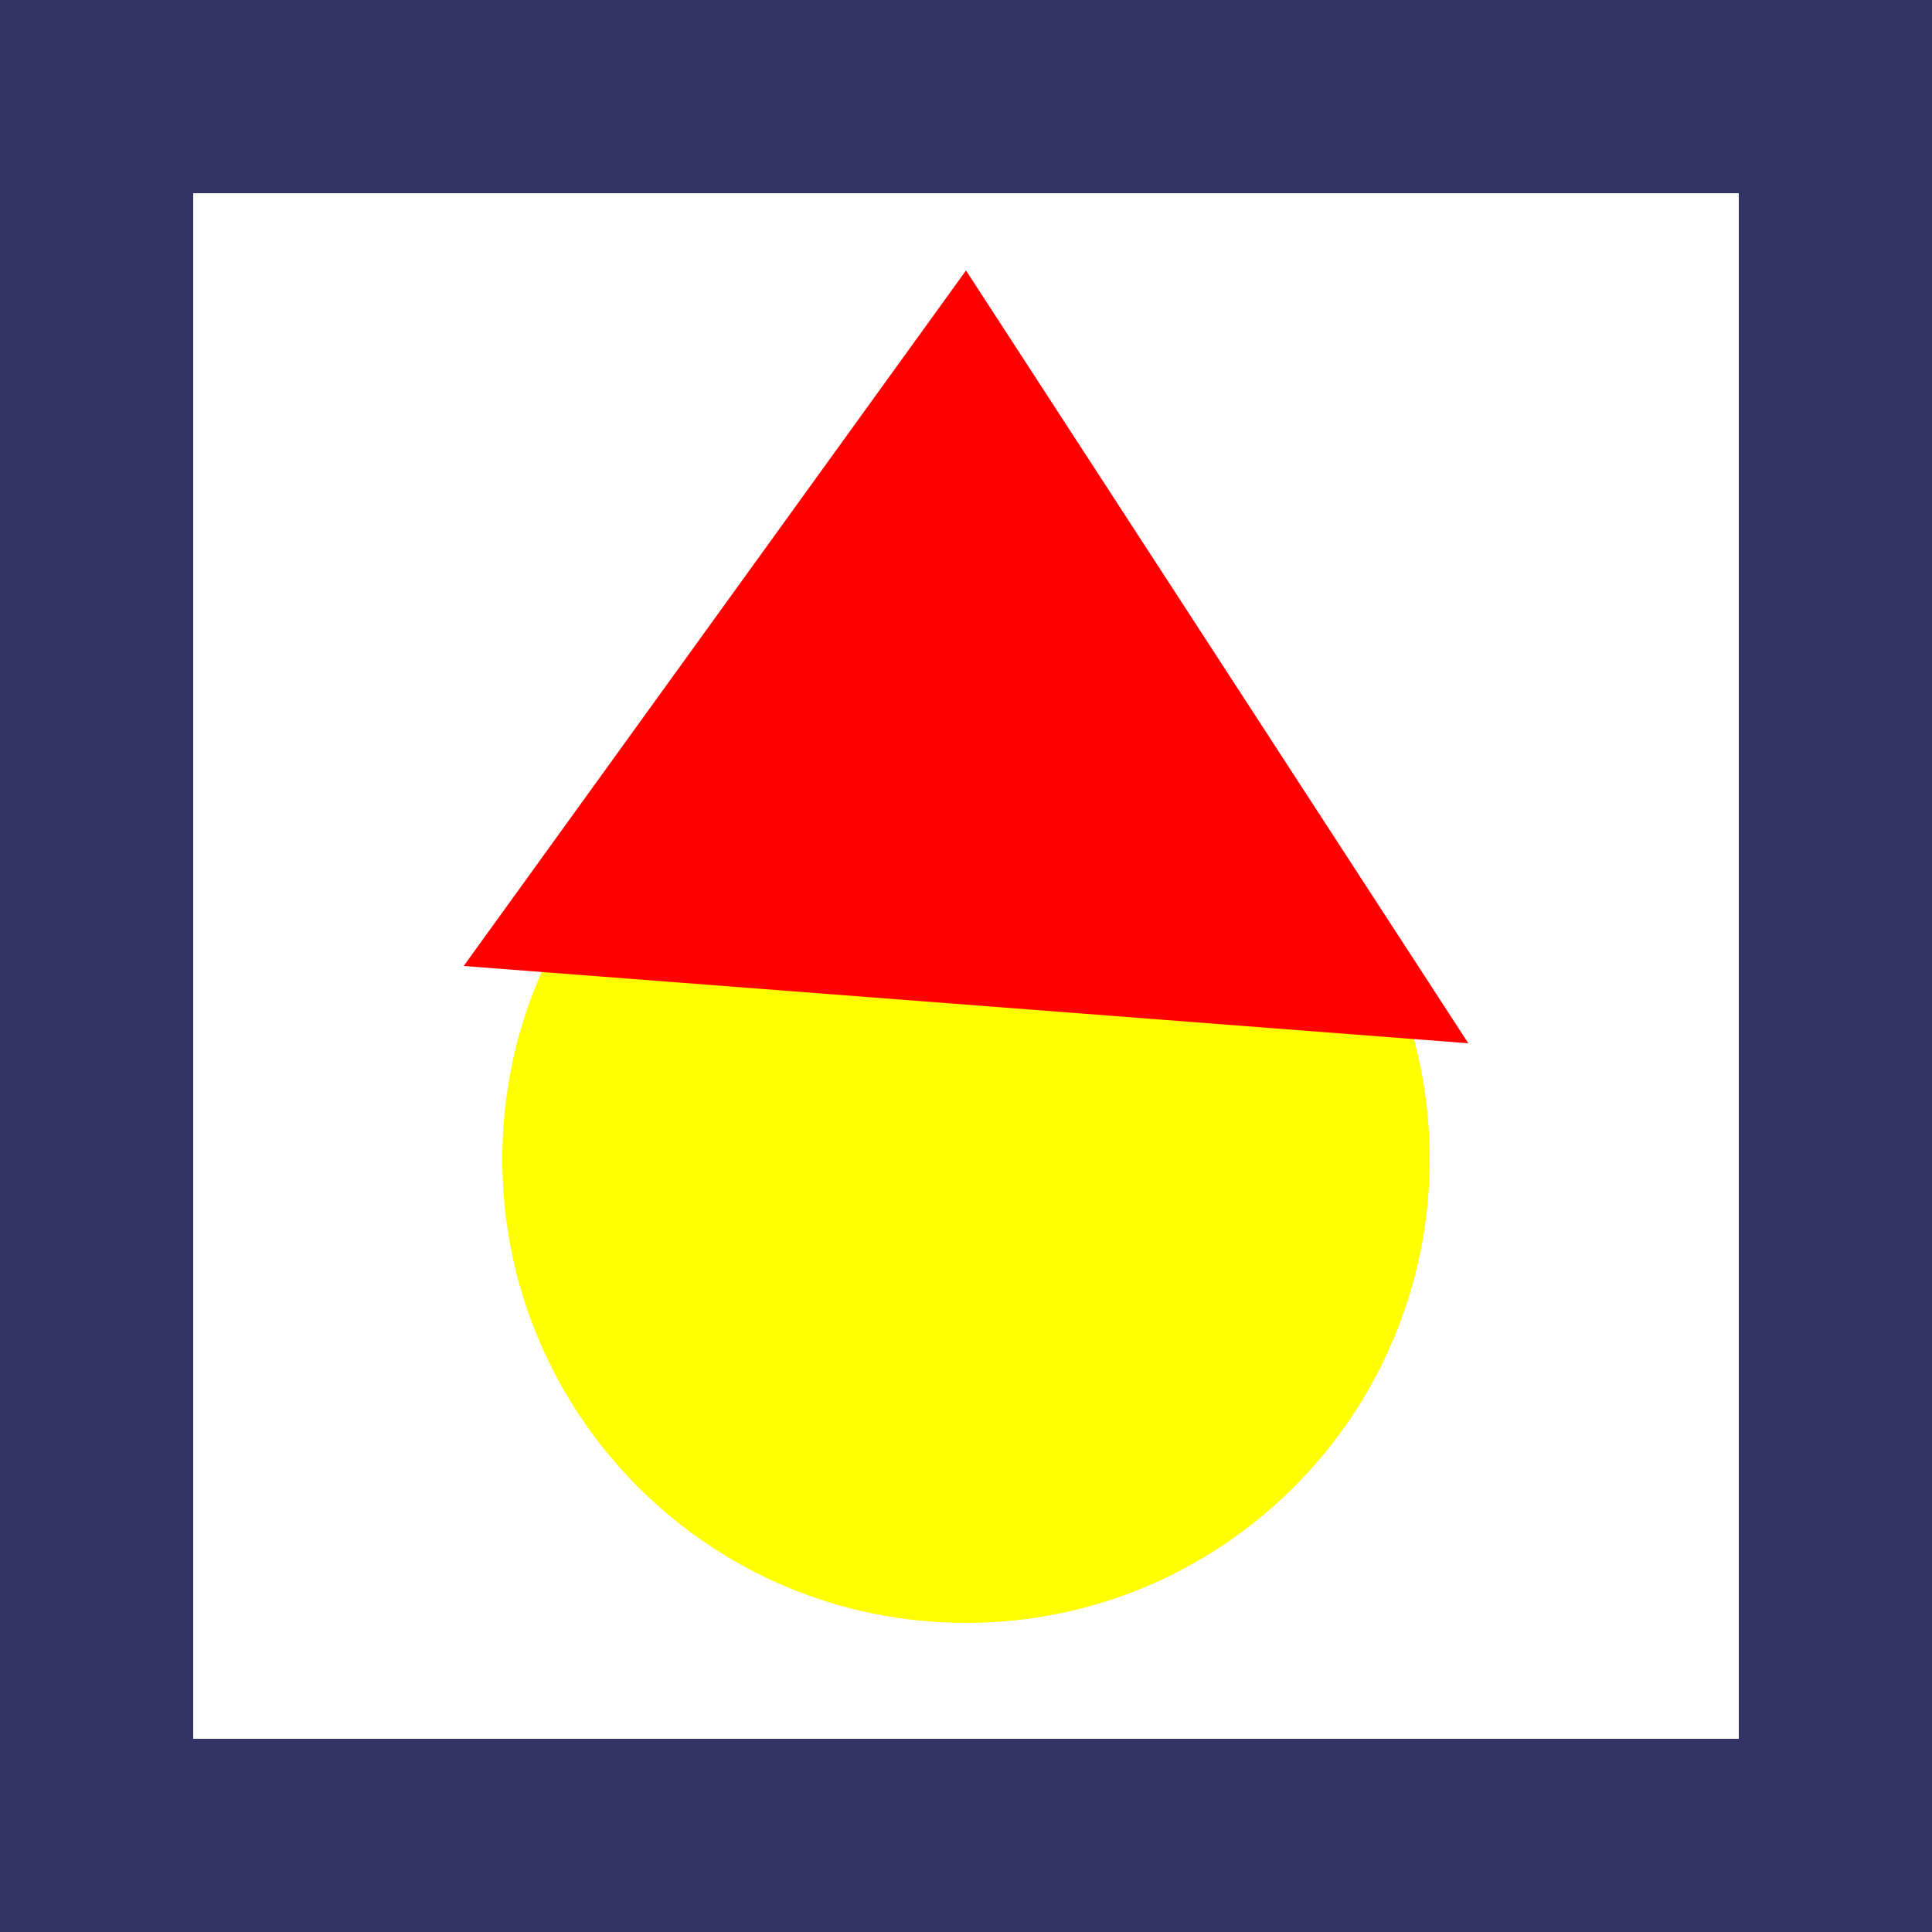
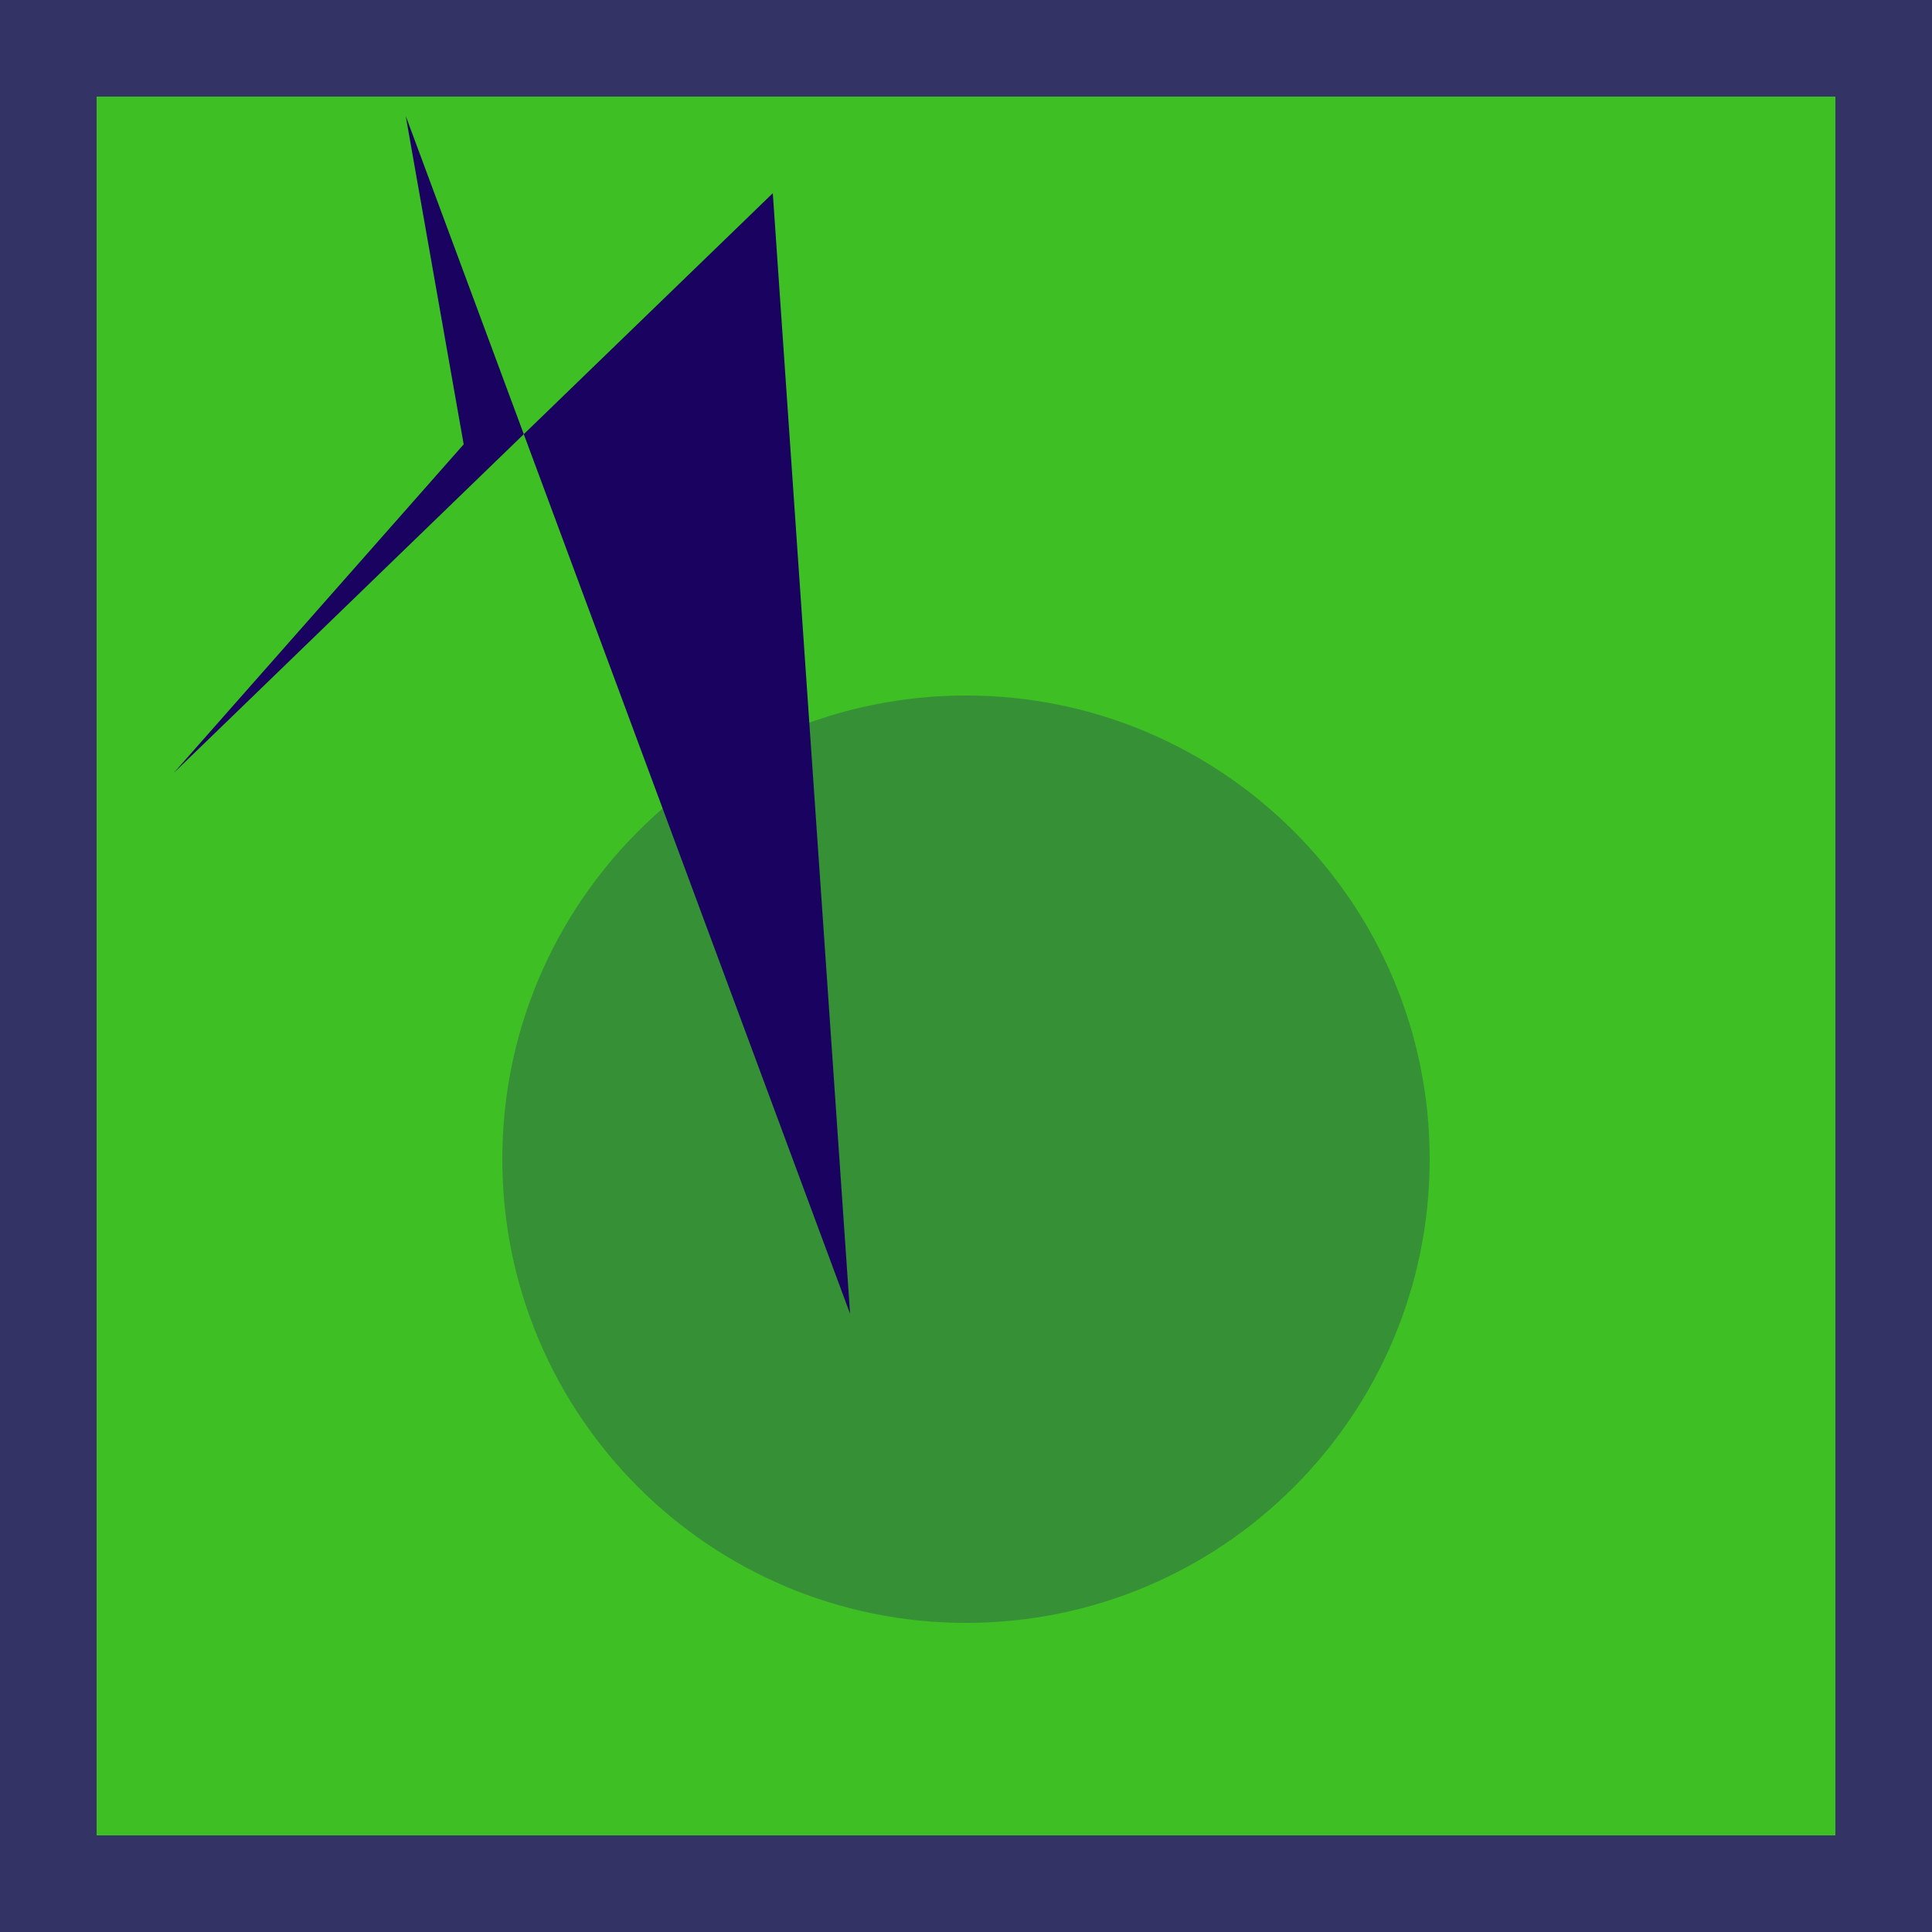
<svg xmlns="http://www.w3.org/2000/svg" viewBox="0 0 100 100" width="100%" height="100%">
  <rect x="0" y="0" width="100" height="100" fill="#336" />
-   <rect x="10" y="10" width="80" height="80" fill="#fff" />
-   <circle cx="50" cy="60" r="24" fill="yellow" />
-   <polygon points="24,50 50,14 76,54" fill="red" />
+   <rect x="5" y="5" width="90" height="90" fill="#3ebf24" />
+   <circle cx="50" cy="60" r="24" fill="#369036" />
+   <polygon points="40,10  44,68  21,6  24,23  9,40 " fill="#1a0260" />
</svg>
